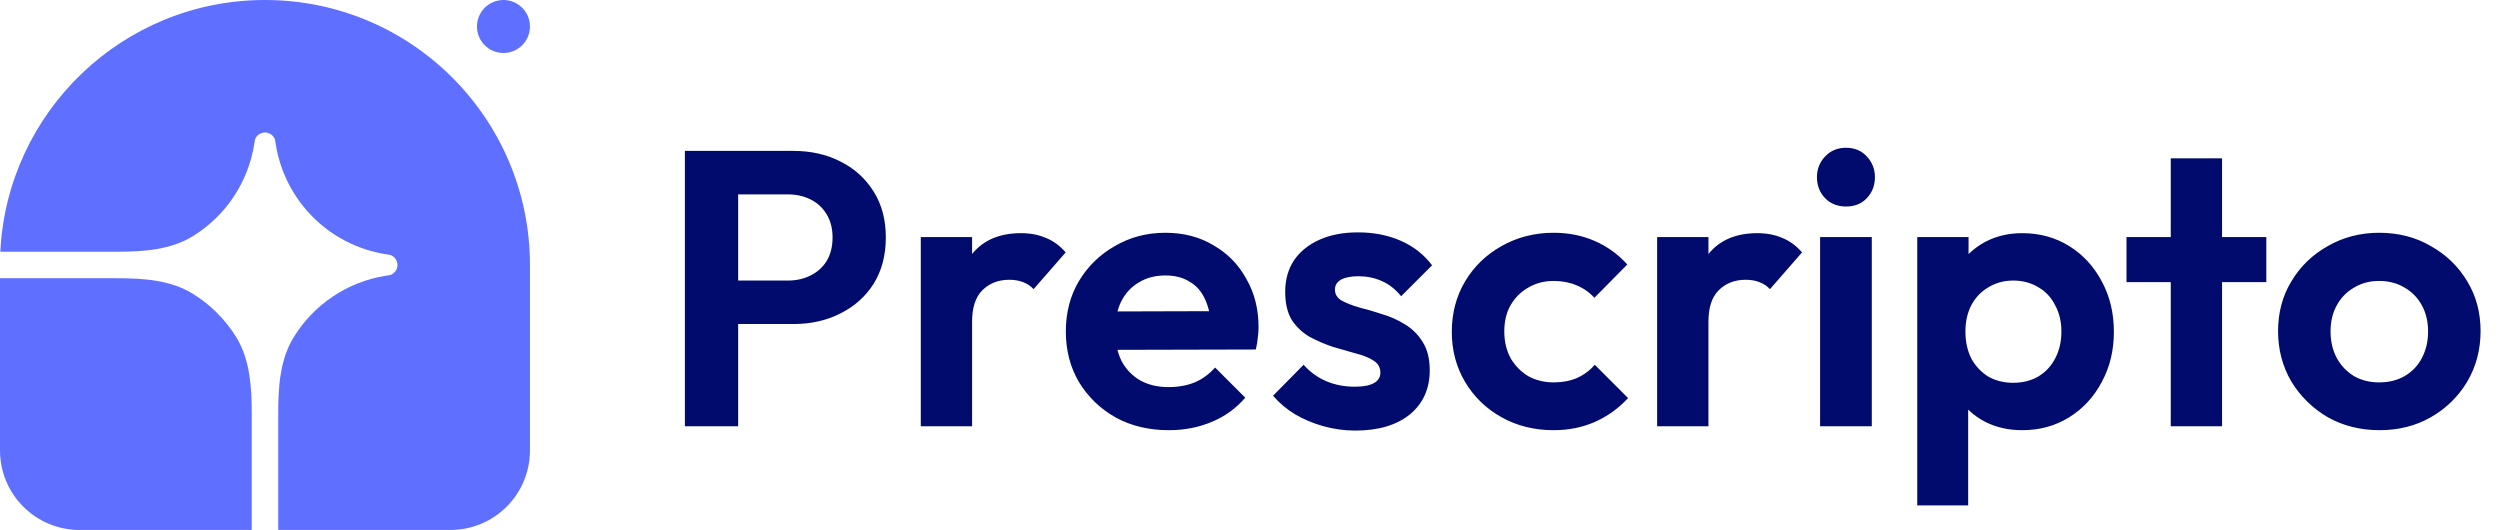
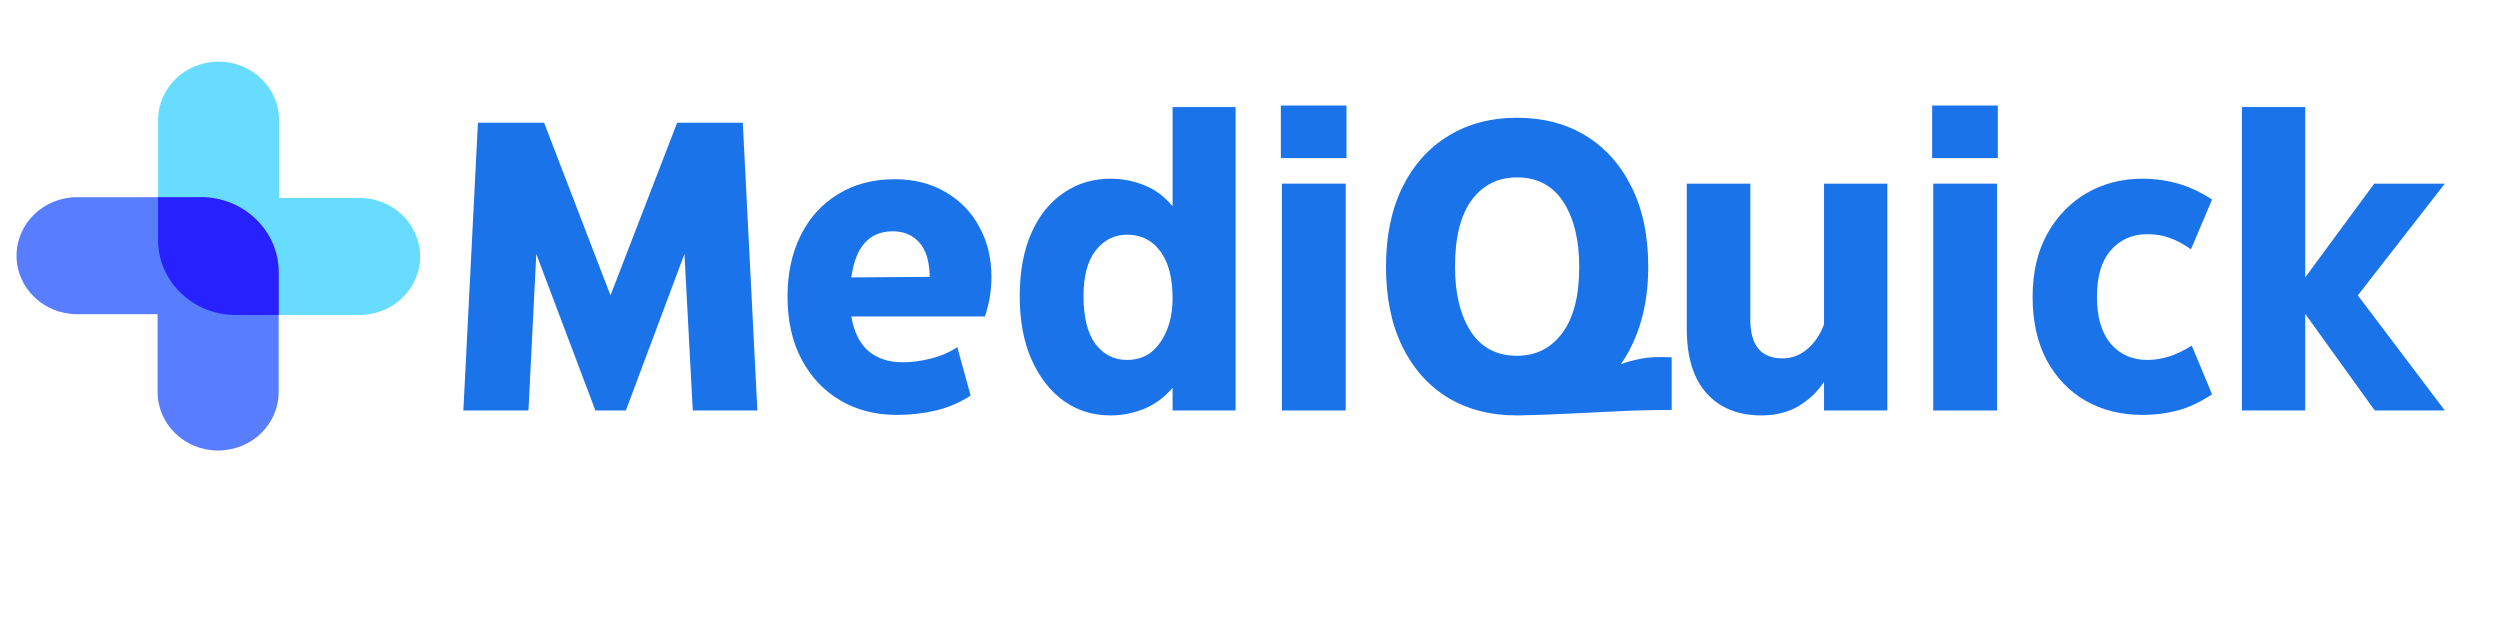
- <svg xmlns="http://www.w3.org/2000/svg" width="217" height="46" viewBox="0 0 217 46" fill="none">
-   <path d="M23 0C35.703 0 46 10.297 46 23V39.1C46 40.93 45.273 42.685 43.979 43.979C42.685 45.273 40.93 46 39.1 46H24.15V35.91C24.15 33.608 24.29 31.223 25.497 29.263C26.362 27.859 27.518 26.657 28.888 25.738C30.258 24.82 31.81 24.208 33.437 23.942L33.878 23.871C34.059 23.808 34.217 23.691 34.328 23.535C34.44 23.379 34.5 23.192 34.5 23C34.5 22.808 34.44 22.621 34.328 22.465C34.217 22.309 34.059 22.192 33.878 22.129L33.437 22.058C31.059 21.67 28.863 20.544 27.159 18.84C25.456 17.137 24.33 14.941 23.942 12.563L23.87 12.122C23.808 11.941 23.691 11.783 23.535 11.671C23.379 11.56 23.192 11.5 23 11.5C22.808 11.5 22.621 11.56 22.465 11.671C22.309 11.783 22.191 11.941 22.129 12.122L22.058 12.563C21.792 14.19 21.18 15.742 20.261 17.111C19.343 18.481 18.141 19.638 16.737 20.502C14.777 21.71 12.392 21.85 10.09 21.85H0.027C0.629 9.682 10.683 0 23 0Z" fill="#5F6FFF" />
-   <path d="M0 24.15H10.09C12.392 24.15 14.777 24.29 16.737 25.498C18.269 26.442 19.558 27.731 20.502 29.263C21.71 31.223 21.85 33.608 21.85 35.91V46H6.9C5.07 46 3.315 45.273 2.021 43.979C0.727 42.685 0 40.93 0 39.1L0 24.15ZM46 2.3C46 2.91 45.758 3.495 45.326 3.926C44.895 4.358 44.31 4.6 43.7 4.6C43.09 4.6 42.505 4.358 42.074 3.926C41.642 3.495 41.4 2.91 41.4 2.3C41.4 1.69 41.642 1.105 42.074 0.674C42.505 0.242 43.09 0 43.7 0C44.31 0 44.895 0.242 45.326 0.674C45.758 1.105 46 1.69 46 2.3Z" fill="#5F6FFF" />
-   <path d="M62.848 28.126V24.352H68.39C69.115 24.352 69.773 24.205 70.362 23.91C70.951 23.615 71.416 23.196 71.756 22.652C72.096 22.085 72.266 21.405 72.266 20.612C72.266 19.841 72.096 19.173 71.756 18.606C71.416 18.039 70.951 17.609 70.362 17.314C69.773 17.019 69.115 16.872 68.39 16.872H62.848V13.098H68.866C70.385 13.098 71.745 13.404 72.946 14.016C74.17 14.628 75.133 15.501 75.836 16.634C76.539 17.745 76.89 19.071 76.89 20.612C76.89 22.153 76.539 23.491 75.836 24.624C75.133 25.735 74.17 26.596 72.946 27.208C71.745 27.82 70.385 28.126 68.866 28.126H62.848ZM59.448 37V13.098H64.072V37H59.448ZM79.923 37V20.578H84.377V37H79.923ZM84.377 27.922L82.643 26.766C82.847 24.749 83.436 23.162 84.411 22.006C85.386 20.827 86.791 20.238 88.627 20.238C89.421 20.238 90.135 20.374 90.769 20.646C91.404 20.895 91.982 21.315 92.503 21.904L89.715 25.1C89.466 24.828 89.16 24.624 88.797 24.488C88.457 24.352 88.061 24.284 87.607 24.284C86.655 24.284 85.873 24.59 85.261 25.202C84.672 25.791 84.377 26.698 84.377 27.922ZM101.457 37.34C99.734 37.34 98.204 36.977 96.867 36.252C95.529 35.504 94.464 34.484 93.671 33.192C92.9 31.9 92.515 30.427 92.515 28.772C92.515 27.14 92.889 25.689 93.637 24.42C94.407 23.128 95.45 22.108 96.765 21.36C98.079 20.589 99.541 20.204 101.151 20.204C102.738 20.204 104.132 20.567 105.333 21.292C106.557 21.995 107.509 22.969 108.189 24.216C108.892 25.44 109.243 26.834 109.243 28.398C109.243 28.693 109.22 28.999 109.175 29.316C109.152 29.611 109.096 29.951 109.005 30.336L95.201 30.37V27.038L106.931 27.004L105.129 28.398C105.084 27.423 104.902 26.607 104.585 25.95C104.29 25.293 103.848 24.794 103.259 24.454C102.692 24.091 101.99 23.91 101.151 23.91C100.267 23.91 99.496 24.114 98.839 24.522C98.181 24.907 97.671 25.463 97.309 26.188C96.969 26.891 96.799 27.729 96.799 28.704C96.799 29.701 96.98 30.574 97.343 31.322C97.728 32.047 98.272 32.614 98.975 33.022C99.677 33.407 100.494 33.6 101.423 33.6C102.262 33.6 103.021 33.464 103.701 33.192C104.381 32.897 104.97 32.467 105.469 31.9L108.087 34.518C107.294 35.447 106.319 36.15 105.163 36.626C104.03 37.102 102.794 37.34 101.457 37.34ZM117.641 37.374C116.712 37.374 115.794 37.249 114.887 37C114.003 36.751 113.187 36.411 112.439 35.98C111.691 35.527 111.045 34.983 110.501 34.348L113.153 31.662C113.72 32.297 114.377 32.773 115.125 33.09C115.873 33.407 116.701 33.566 117.607 33.566C118.333 33.566 118.877 33.464 119.239 33.26C119.625 33.056 119.817 32.75 119.817 32.342C119.817 31.889 119.613 31.537 119.205 31.288C118.82 31.039 118.31 30.835 117.675 30.676C117.041 30.495 116.372 30.302 115.669 30.098C114.989 29.871 114.332 29.588 113.697 29.248C113.063 28.885 112.541 28.398 112.133 27.786C111.748 27.151 111.555 26.335 111.555 25.338C111.555 24.295 111.805 23.389 112.303 22.618C112.825 21.847 113.561 21.247 114.513 20.816C115.465 20.385 116.587 20.17 117.879 20.17C119.239 20.17 120.463 20.408 121.551 20.884C122.662 21.36 123.58 22.074 124.305 23.026L121.619 25.712C121.121 25.1 120.554 24.658 119.919 24.386C119.307 24.114 118.639 23.978 117.913 23.978C117.256 23.978 116.746 24.08 116.383 24.284C116.043 24.488 115.873 24.771 115.873 25.134C115.873 25.542 116.066 25.859 116.451 26.086C116.859 26.313 117.381 26.517 118.015 26.698C118.65 26.857 119.307 27.049 119.987 27.276C120.69 27.48 121.347 27.775 121.959 28.16C122.594 28.545 123.104 29.055 123.489 29.69C123.897 30.325 124.101 31.141 124.101 32.138C124.101 33.747 123.523 35.028 122.367 35.98C121.211 36.909 119.636 37.374 117.641 37.374ZM134.857 37.34C133.179 37.34 131.672 36.966 130.335 36.218C128.997 35.47 127.943 34.45 127.173 33.158C126.402 31.866 126.017 30.415 126.017 28.806C126.017 27.174 126.402 25.712 127.173 24.42C127.943 23.128 128.997 22.108 130.335 21.36C131.695 20.589 133.202 20.204 134.857 20.204C136.149 20.204 137.339 20.442 138.427 20.918C139.515 21.394 140.455 22.074 141.249 22.958L138.393 25.848C137.962 25.372 137.441 25.009 136.829 24.76C136.239 24.511 135.582 24.386 134.857 24.386C134.041 24.386 133.304 24.579 132.647 24.964C132.012 25.327 131.502 25.837 131.117 26.494C130.754 27.129 130.573 27.888 130.573 28.772C130.573 29.633 130.754 30.404 131.117 31.084C131.502 31.741 132.012 32.263 132.647 32.648C133.304 33.011 134.041 33.192 134.857 33.192C135.605 33.192 136.273 33.067 136.863 32.818C137.475 32.546 137.996 32.161 138.427 31.662L141.317 34.552C140.478 35.459 139.515 36.15 138.427 36.626C137.339 37.102 136.149 37.34 134.857 37.34ZM143.839 37V20.578H148.293V37H143.839ZM148.293 27.922L146.559 26.766C146.763 24.749 147.353 23.162 148.327 22.006C149.302 20.827 150.707 20.238 152.543 20.238C153.337 20.238 154.051 20.374 154.685 20.646C155.32 20.895 155.898 21.315 156.419 21.904L153.631 25.1C153.382 24.828 153.076 24.624 152.713 24.488C152.373 24.352 151.977 24.284 151.523 24.284C150.571 24.284 149.789 24.59 149.177 25.202C148.588 25.791 148.293 26.698 148.293 27.922ZM157.984 37V20.578H162.472V37H157.984ZM160.228 17.926C159.502 17.926 158.902 17.688 158.426 17.212C157.95 16.713 157.712 16.101 157.712 15.376C157.712 14.673 157.95 14.073 158.426 13.574C158.902 13.075 159.502 12.826 160.228 12.826C160.976 12.826 161.576 13.075 162.03 13.574C162.506 14.073 162.744 14.673 162.744 15.376C162.744 16.101 162.506 16.713 162.03 17.212C161.576 17.688 160.976 17.926 160.228 17.926ZM175.529 37.34C174.351 37.34 173.285 37.102 172.333 36.626C171.381 36.127 170.622 35.459 170.055 34.62C169.489 33.781 169.183 32.818 169.137 31.73V25.916C169.183 24.828 169.489 23.865 170.055 23.026C170.645 22.165 171.404 21.485 172.333 20.986C173.285 20.487 174.351 20.238 175.529 20.238C177.048 20.238 178.408 20.612 179.609 21.36C180.811 22.108 181.751 23.128 182.431 24.42C183.134 25.712 183.485 27.174 183.485 28.806C183.485 30.415 183.134 31.866 182.431 33.158C181.751 34.45 180.811 35.47 179.609 36.218C178.408 36.966 177.048 37.34 175.529 37.34ZM174.747 33.226C175.563 33.226 176.289 33.045 176.923 32.682C177.558 32.297 178.045 31.775 178.385 31.118C178.748 30.438 178.929 29.656 178.929 28.772C178.929 27.911 178.748 27.151 178.385 26.494C178.045 25.814 177.558 25.293 176.923 24.93C176.289 24.545 175.563 24.352 174.747 24.352C173.954 24.352 173.24 24.545 172.605 24.93C171.971 25.293 171.472 25.814 171.109 26.494C170.769 27.151 170.599 27.911 170.599 28.772C170.599 29.656 170.769 30.438 171.109 31.118C171.472 31.775 171.959 32.297 172.571 32.682C173.206 33.045 173.931 33.226 174.747 33.226ZM166.417 43.868V20.578H170.871V24.896L170.123 28.874L170.837 32.852V43.868H166.417ZM188.421 37V13.744H192.875V37H188.421ZM184.579 24.488V20.578H196.717V24.488H184.579ZM206.542 37.34C204.887 37.34 203.391 36.966 202.054 36.218C200.739 35.447 199.685 34.416 198.892 33.124C198.121 31.809 197.736 30.347 197.736 28.738C197.736 27.129 198.121 25.689 198.892 24.42C199.662 23.128 200.716 22.108 202.054 21.36C203.391 20.589 204.876 20.204 206.508 20.204C208.185 20.204 209.681 20.589 210.996 21.36C212.333 22.108 213.387 23.128 214.158 24.42C214.928 25.689 215.314 27.129 215.314 28.738C215.314 30.347 214.928 31.809 214.158 33.124C213.387 34.416 212.333 35.447 210.996 36.218C209.681 36.966 208.196 37.34 206.542 37.34ZM206.508 33.192C207.346 33.192 208.083 33.011 208.718 32.648C209.375 32.263 209.874 31.741 210.214 31.084C210.576 30.404 210.758 29.633 210.758 28.772C210.758 27.911 210.576 27.151 210.214 26.494C209.851 25.837 209.352 25.327 208.718 24.964C208.083 24.579 207.346 24.386 206.508 24.386C205.692 24.386 204.966 24.579 204.332 24.964C203.697 25.327 203.198 25.837 202.836 26.494C202.473 27.151 202.292 27.911 202.292 28.772C202.292 29.633 202.473 30.404 202.836 31.084C203.198 31.741 203.697 32.263 204.332 32.648C204.966 33.011 205.692 33.192 206.508 33.192Z" fill="#000B6D" />
+ <svg xmlns="http://www.w3.org/2000/svg" width="200" zoomAndPan="magnify" viewBox="0 0 150 37.5" height="50" preserveAspectRatio="xMidYMid meet" version="1.0">
+   <defs>
+     <g />
+     <clipPath id="a97879d483">
+       <path d="M 9 3.699 L 25.215 3.699 L 25.215 19 L 9 19 Z M 9 3.699 " clip-rule="nonzero" />
+     </clipPath>
+     <clipPath id="211008b59b">
+       <path d="M 0.988 11 L 17 11 L 17 27.031 L 0.988 27.031 Z M 0.988 11 " clip-rule="nonzero" />
+     </clipPath>
+   </defs>
+   <g clip-path="url(#a97879d483)">
+     <path fill="#67dcff" d="M 25.207 15.387 C 25.207 17.328 23.582 18.898 21.578 18.898 L 14.141 18.898 C 11.57 18.898 9.484 16.879 9.484 14.395 L 9.484 7.211 C 9.484 5.27 11.105 3.699 13.113 3.699 C 15.121 3.699 16.746 5.27 16.746 7.211 L 16.746 11.879 L 21.578 11.879 C 23.582 11.879 25.207 13.457 25.207 15.387 Z M 25.207 15.387 " fill-opacity="1" fill-rule="nonzero" />
+   </g>
+   <g clip-path="url(#211008b59b)">
+     <path fill="#587dff" d="M 0.992 15.344 C 0.992 13.402 2.617 11.832 4.625 11.832 L 12.059 11.832 C 14.629 11.832 16.719 13.852 16.719 16.336 L 16.719 23.52 C 16.719 25.461 15.094 27.031 13.086 27.031 C 11.078 27.031 9.457 25.461 9.457 23.52 L 9.457 18.852 L 4.625 18.852 C 2.617 18.852 0.992 17.281 0.992 15.344 Z M 0.992 15.344 " fill-opacity="1" fill-rule="nonzero" />
+   </g>
+   <path fill="#2720ff" d="M 16.719 16.336 L 16.719 18.898 L 14.141 18.898 C 11.57 18.898 9.484 16.879 9.484 14.395 L 9.484 11.832 L 12.059 11.832 C 14.629 11.832 16.719 13.852 16.719 16.336 Z M 16.719 16.336 " fill-opacity="1" fill-rule="nonzero" />
+   <g fill="#1a73e8" fill-opacity="1">
+     <g transform="translate(26.77023, 24.62811)">
+       <g>
+         <path d="M 13.859 -17.266 L 17.797 -17.266 L 18.672 0 L 14.797 0 L 14.297 -9.391 L 10.781 0 L 8.953 0 L 5.406 -9.391 L 4.938 0 L 1.031 0 L 1.906 -17.266 L 5.875 -17.266 L 9.859 -6.906 Z M 13.859 -17.266 " />
+       </g>
+     </g>
+   </g>
+   <g fill="#1a73e8" fill-opacity="1">
+     <g transform="translate(46.46999, 24.62811)">
+       <g>
+         <path d="M 12.625 -5.641 L 4.609 -5.641 C 4.773 -4.691 5.125 -3.992 5.656 -3.547 C 6.188 -3.109 6.863 -2.891 7.688 -2.891 C 8.219 -2.891 8.773 -2.961 9.359 -3.109 C 9.953 -3.254 10.488 -3.484 10.969 -3.797 L 11.766 -0.891 C 11.117 -0.473 10.426 -0.176 9.688 0 C 8.945 0.176 8.164 0.266 7.344 0.266 C 6.062 0.266 4.926 -0.023 3.938 -0.609 C 2.957 -1.191 2.188 -2.008 1.625 -3.062 C 1.062 -4.125 0.781 -5.379 0.781 -6.828 C 0.781 -8.211 1.039 -9.43 1.562 -10.484 C 2.082 -11.547 2.828 -12.375 3.797 -12.969 C 4.766 -13.57 5.906 -13.875 7.219 -13.875 C 8.375 -13.875 9.383 -13.617 10.25 -13.109 C 11.125 -12.609 11.801 -11.914 12.281 -11.031 C 12.77 -10.156 13.016 -9.141 13.016 -7.984 C 13.016 -7.555 12.977 -7.141 12.906 -6.734 C 12.832 -6.336 12.738 -5.973 12.625 -5.641 Z M 7.094 -10.75 C 5.688 -10.75 4.859 -9.828 4.609 -7.984 L 9.312 -8.016 C 9.301 -8.93 9.098 -9.613 8.703 -10.062 C 8.305 -10.52 7.77 -10.75 7.094 -10.75 Z M 7.094 -10.75 " />
+       </g>
+     </g>
+   </g>
+   <g fill="#1a73e8" fill-opacity="1">
+     <g transform="translate(60.27708, 24.62811)">
+       <g>
+         <path d="M 6.344 0.297 C 5.301 0.297 4.375 0.008 3.562 -0.562 C 2.75 -1.145 2.102 -1.969 1.625 -3.031 C 1.145 -4.102 0.906 -5.379 0.906 -6.859 C 0.906 -8.336 1.141 -9.602 1.609 -10.656 C 2.078 -11.707 2.723 -12.508 3.547 -13.062 C 4.367 -13.625 5.305 -13.906 6.359 -13.906 C 7.066 -13.906 7.738 -13.773 8.375 -13.516 C 9.02 -13.266 9.586 -12.844 10.078 -12.25 L 10.078 -18.203 L 13.859 -18.203 L 13.859 0 L 10.078 0 L 10.078 -1.359 C 9.586 -0.785 9.016 -0.363 8.359 -0.094 C 7.711 0.164 7.039 0.297 6.344 0.297 Z M 7.344 -3.031 C 8.195 -3.031 8.863 -3.383 9.344 -4.094 C 9.832 -4.801 10.078 -5.68 10.078 -6.734 C 10.078 -7.953 9.832 -8.891 9.344 -9.547 C 8.863 -10.211 8.195 -10.547 7.344 -10.547 C 6.594 -10.547 5.969 -10.234 5.469 -9.609 C 4.977 -8.984 4.734 -8.066 4.734 -6.859 C 4.734 -5.586 4.973 -4.629 5.453 -3.984 C 5.941 -3.348 6.57 -3.031 7.344 -3.031 Z M 7.344 -3.031 " />
+       </g>
+     </g>
+   </g>
+   <g fill="#1a73e8" fill-opacity="1">
+     <g transform="translate(75.53885, 24.62811)">
+       <g>
+         <path d="M 5.25 -15.141 L 1.312 -15.141 L 1.312 -18.297 L 5.25 -18.297 Z M 5.203 0 L 1.375 0 L 1.375 -13.609 L 5.203 -13.609 Z M 5.203 0 " />
+       </g>
+     </g>
+   </g>
+   <g fill="#1a73e8" fill-opacity="1">
+     <g transform="translate(82.09722, 24.62811)">
+       <g>
+         <path d="M 18.203 -3.188 L 18.203 -0.031 C 17.066 -0.031 16 -0.004 15 0.047 C 14.008 0.098 13.031 0.145 12.062 0.188 C 11.102 0.238 10.098 0.273 9.047 0.297 L 8.906 0.297 C 7.344 0.297 5.969 -0.055 4.781 -0.766 C 3.602 -1.484 2.688 -2.516 2.031 -3.859 C 1.383 -5.203 1.062 -6.789 1.062 -8.625 C 1.062 -10.469 1.391 -12.055 2.047 -13.391 C 2.703 -14.723 3.617 -15.75 4.797 -16.469 C 5.973 -17.195 7.348 -17.562 8.922 -17.562 C 10.504 -17.562 11.879 -17.203 13.047 -16.484 C 14.223 -15.766 15.141 -14.738 15.797 -13.406 C 16.461 -12.082 16.797 -10.488 16.797 -8.625 C 16.797 -7.445 16.656 -6.367 16.375 -5.391 C 16.094 -4.41 15.688 -3.539 15.156 -2.781 C 15.52 -2.914 15.926 -3.023 16.375 -3.109 C 16.832 -3.203 17.441 -3.227 18.203 -3.188 Z M 5.203 -8.625 C 5.203 -7.02 5.516 -5.727 6.141 -4.75 C 6.773 -3.77 7.703 -3.281 8.922 -3.281 C 10.047 -3.281 10.945 -3.727 11.625 -4.625 C 12.312 -5.531 12.656 -6.863 12.656 -8.625 C 12.656 -10.238 12.336 -11.535 11.703 -12.516 C 11.066 -13.492 10.141 -13.984 8.922 -13.984 C 7.785 -13.984 6.879 -13.531 6.203 -12.625 C 5.535 -11.719 5.203 -10.383 5.203 -8.625 Z M 5.203 -8.625 " />
+       </g>
+     </g>
+   </g>
+   <g fill="#1a73e8" fill-opacity="1">
+     <g transform="translate(99.97248, 24.62811)">
+       <g>
+         <path d="M 9.469 -5.172 L 9.469 -13.609 L 13.266 -13.609 L 13.266 0 L 9.469 0 L 9.469 -1.719 C 9.07 -1.113 8.555 -0.625 7.922 -0.25 C 7.297 0.113 6.555 0.297 5.703 0.297 C 4.316 0.297 3.223 -0.145 2.422 -1.031 C 1.629 -1.914 1.234 -3.207 1.234 -4.906 L 1.234 -13.609 L 5.047 -13.609 L 5.047 -5.453 C 5.047 -3.898 5.691 -3.125 6.984 -3.125 C 7.535 -3.125 8.031 -3.312 8.469 -3.688 C 8.914 -4.07 9.25 -4.566 9.469 -5.172 Z M 9.469 -5.172 " />
+       </g>
+     </g>
+   </g>
+   <g fill="#1a73e8" fill-opacity="1">
+     <g transform="translate(114.6179, 24.62811)">
+       <g>
+         <path d="M 5.25 -15.141 L 1.312 -15.141 L 1.312 -18.297 L 5.25 -18.297 Z M 5.203 0 L 1.375 0 L 1.375 -13.609 L 5.203 -13.609 Z M 5.203 0 " />
+       </g>
+     </g>
+   </g>
+   <g fill="#1a73e8" fill-opacity="1">
+     <g transform="translate(121.1762, 24.62811)">
+       <g>
+         <path d="M 7.375 0.266 C 6.094 0.266 4.957 -0.016 3.969 -0.578 C 2.977 -1.148 2.195 -1.961 1.625 -3.016 C 1.062 -4.078 0.781 -5.344 0.781 -6.812 C 0.781 -8.27 1.07 -9.531 1.656 -10.594 C 2.25 -11.656 3.039 -12.473 4.031 -13.047 C 5.02 -13.617 6.133 -13.906 7.375 -13.906 C 8.113 -13.906 8.828 -13.805 9.516 -13.609 C 10.203 -13.41 10.879 -13.094 11.547 -12.656 L 10.281 -9.672 C 9.82 -9.992 9.391 -10.223 8.984 -10.359 C 8.586 -10.504 8.148 -10.578 7.672 -10.578 C 6.766 -10.578 6.031 -10.254 5.469 -9.609 C 4.914 -8.973 4.641 -8.047 4.641 -6.828 C 4.641 -5.598 4.914 -4.656 5.469 -4 C 6.031 -3.352 6.766 -3.031 7.672 -3.031 C 8.535 -3.031 9.422 -3.316 10.328 -3.891 L 11.547 -0.969 C 10.836 -0.5 10.148 -0.176 9.484 0 C 8.816 0.176 8.113 0.266 7.375 0.266 Z M 7.375 0.266 " />
+       </g>
+     </g>
+   </g>
+   <g fill="#1a73e8" fill-opacity="1">
+     <g transform="translate(133.1095, 24.62811)">
+       <g>
+         <path d="M 9.344 -13.609 L 13.578 -13.609 L 8.359 -6.906 L 13.578 0 L 9.375 0 L 5.203 -5.797 L 5.203 0 L 1.406 0 L 1.406 -18.203 L 5.203 -18.203 L 5.203 -7.984 Z M 9.344 -13.609 " />
+       </g>
+     </g>
+   </g>
</svg>
